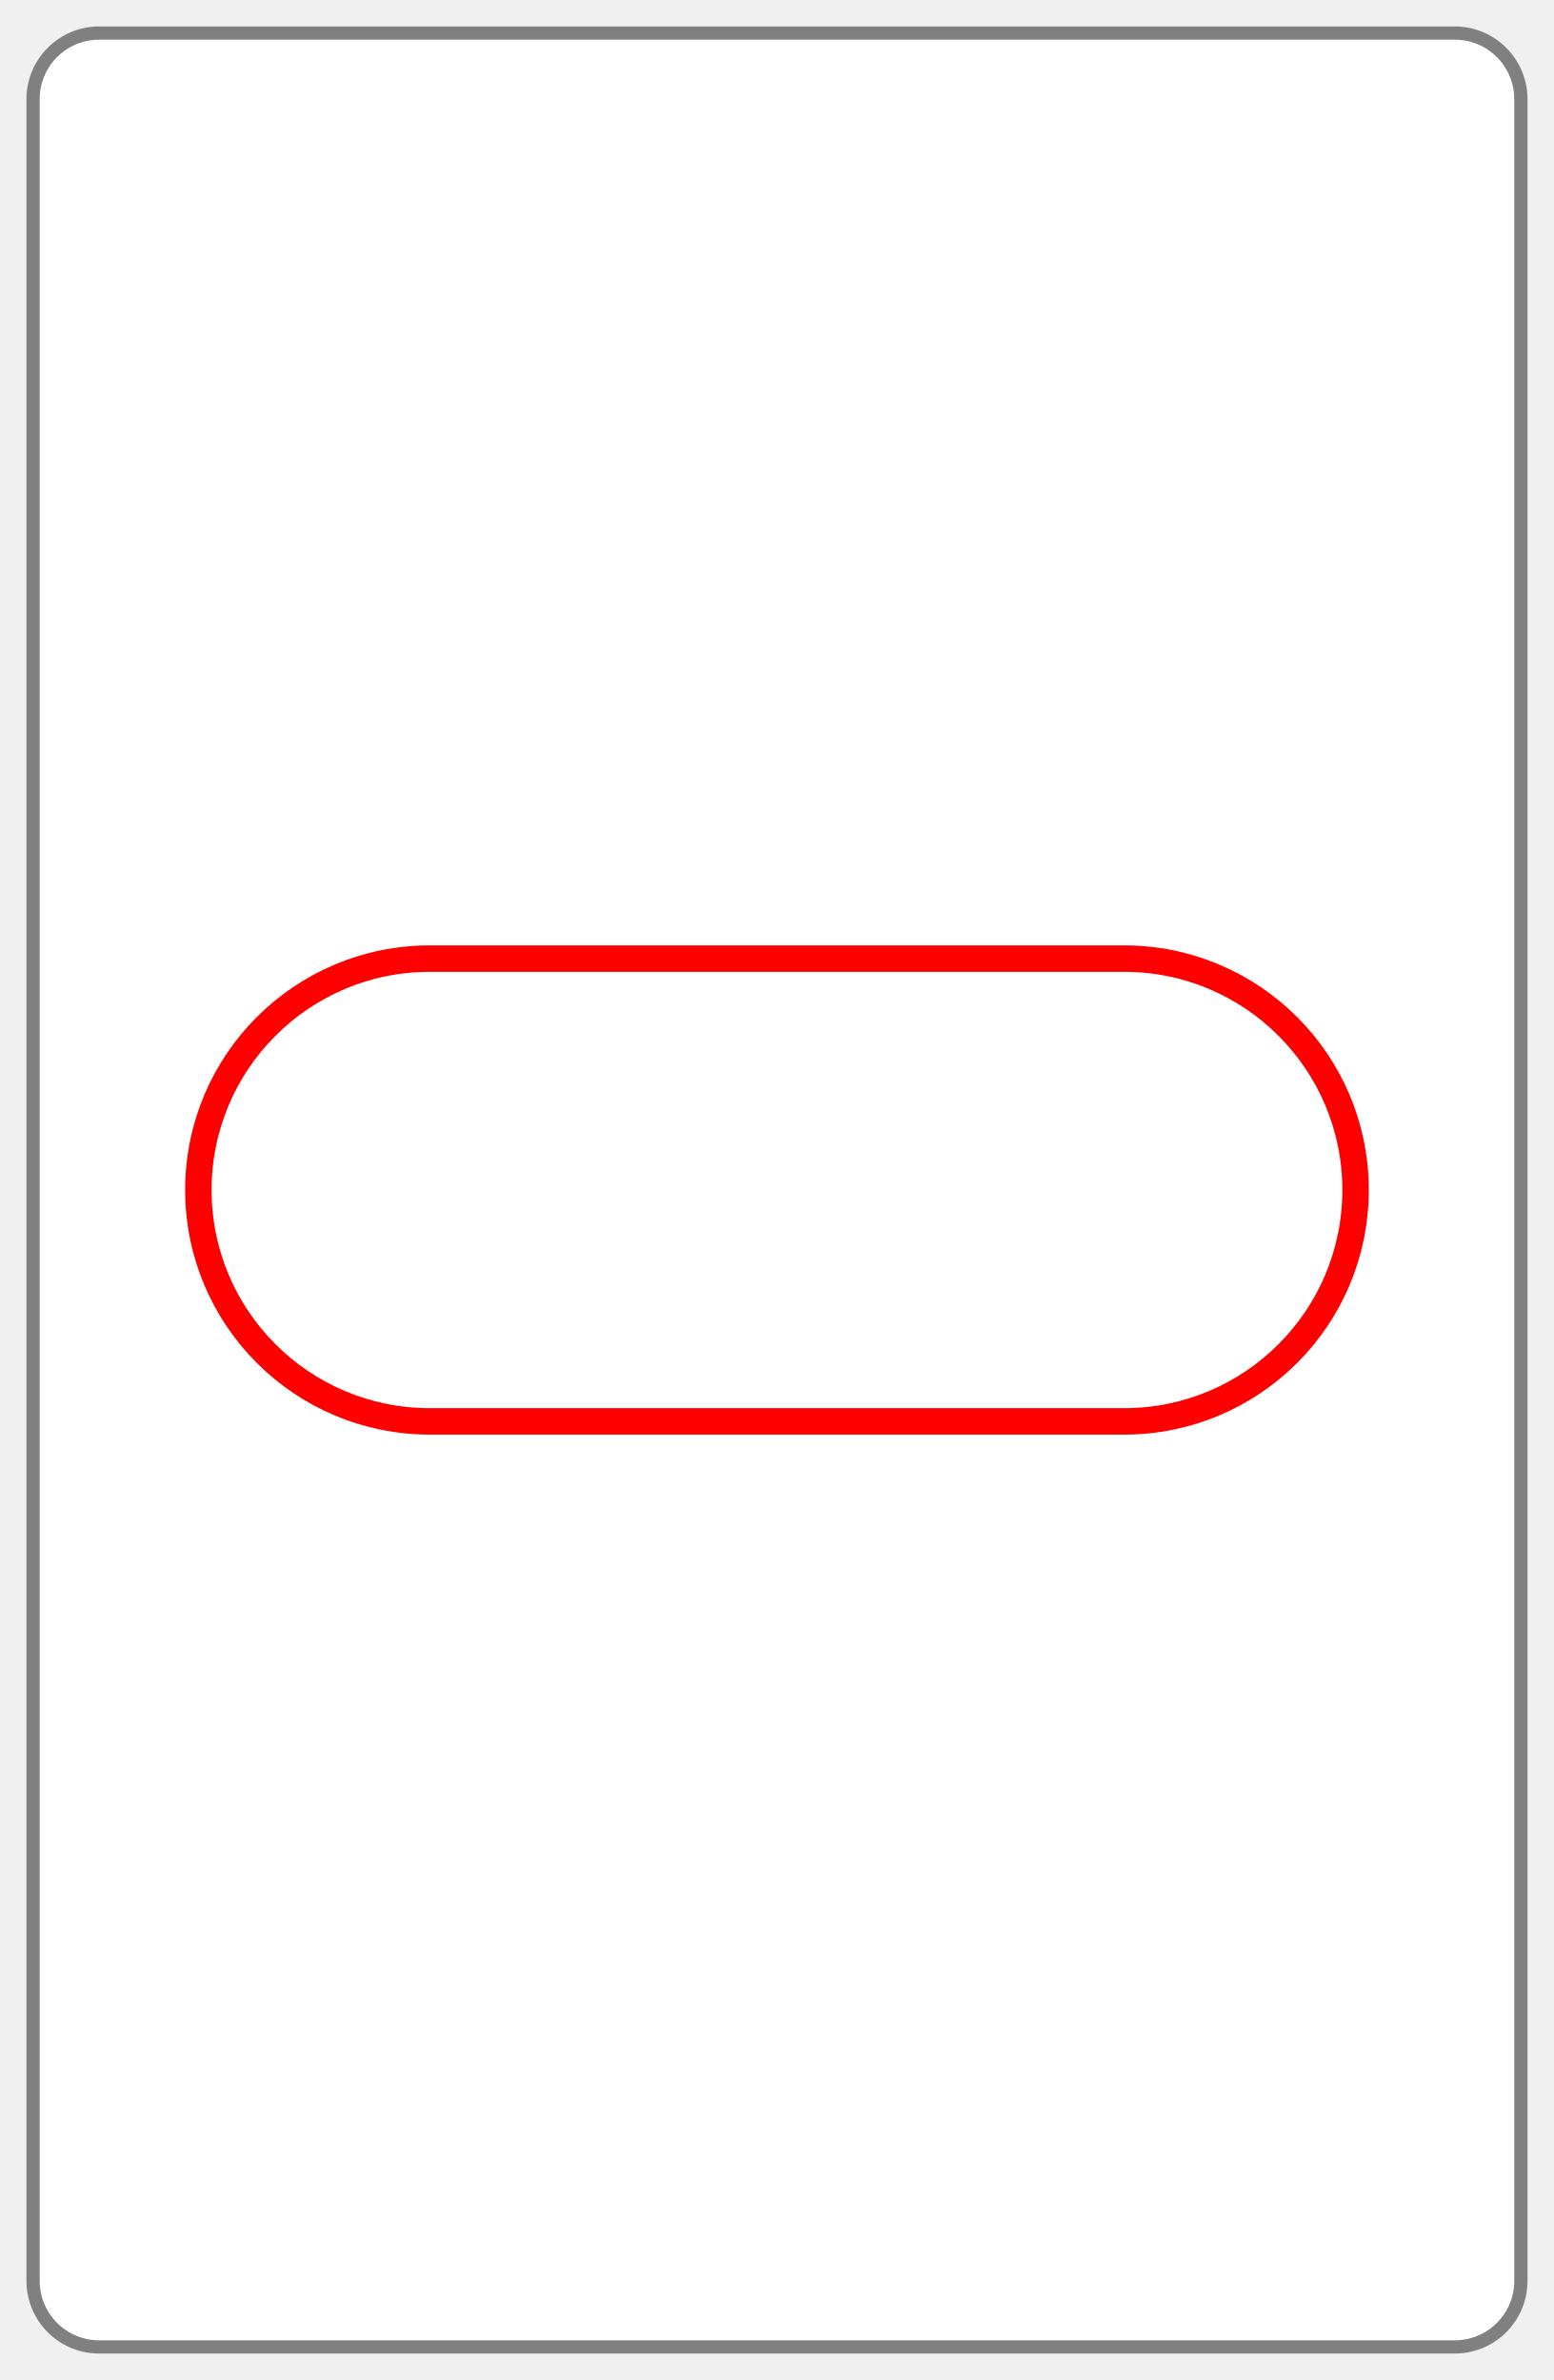
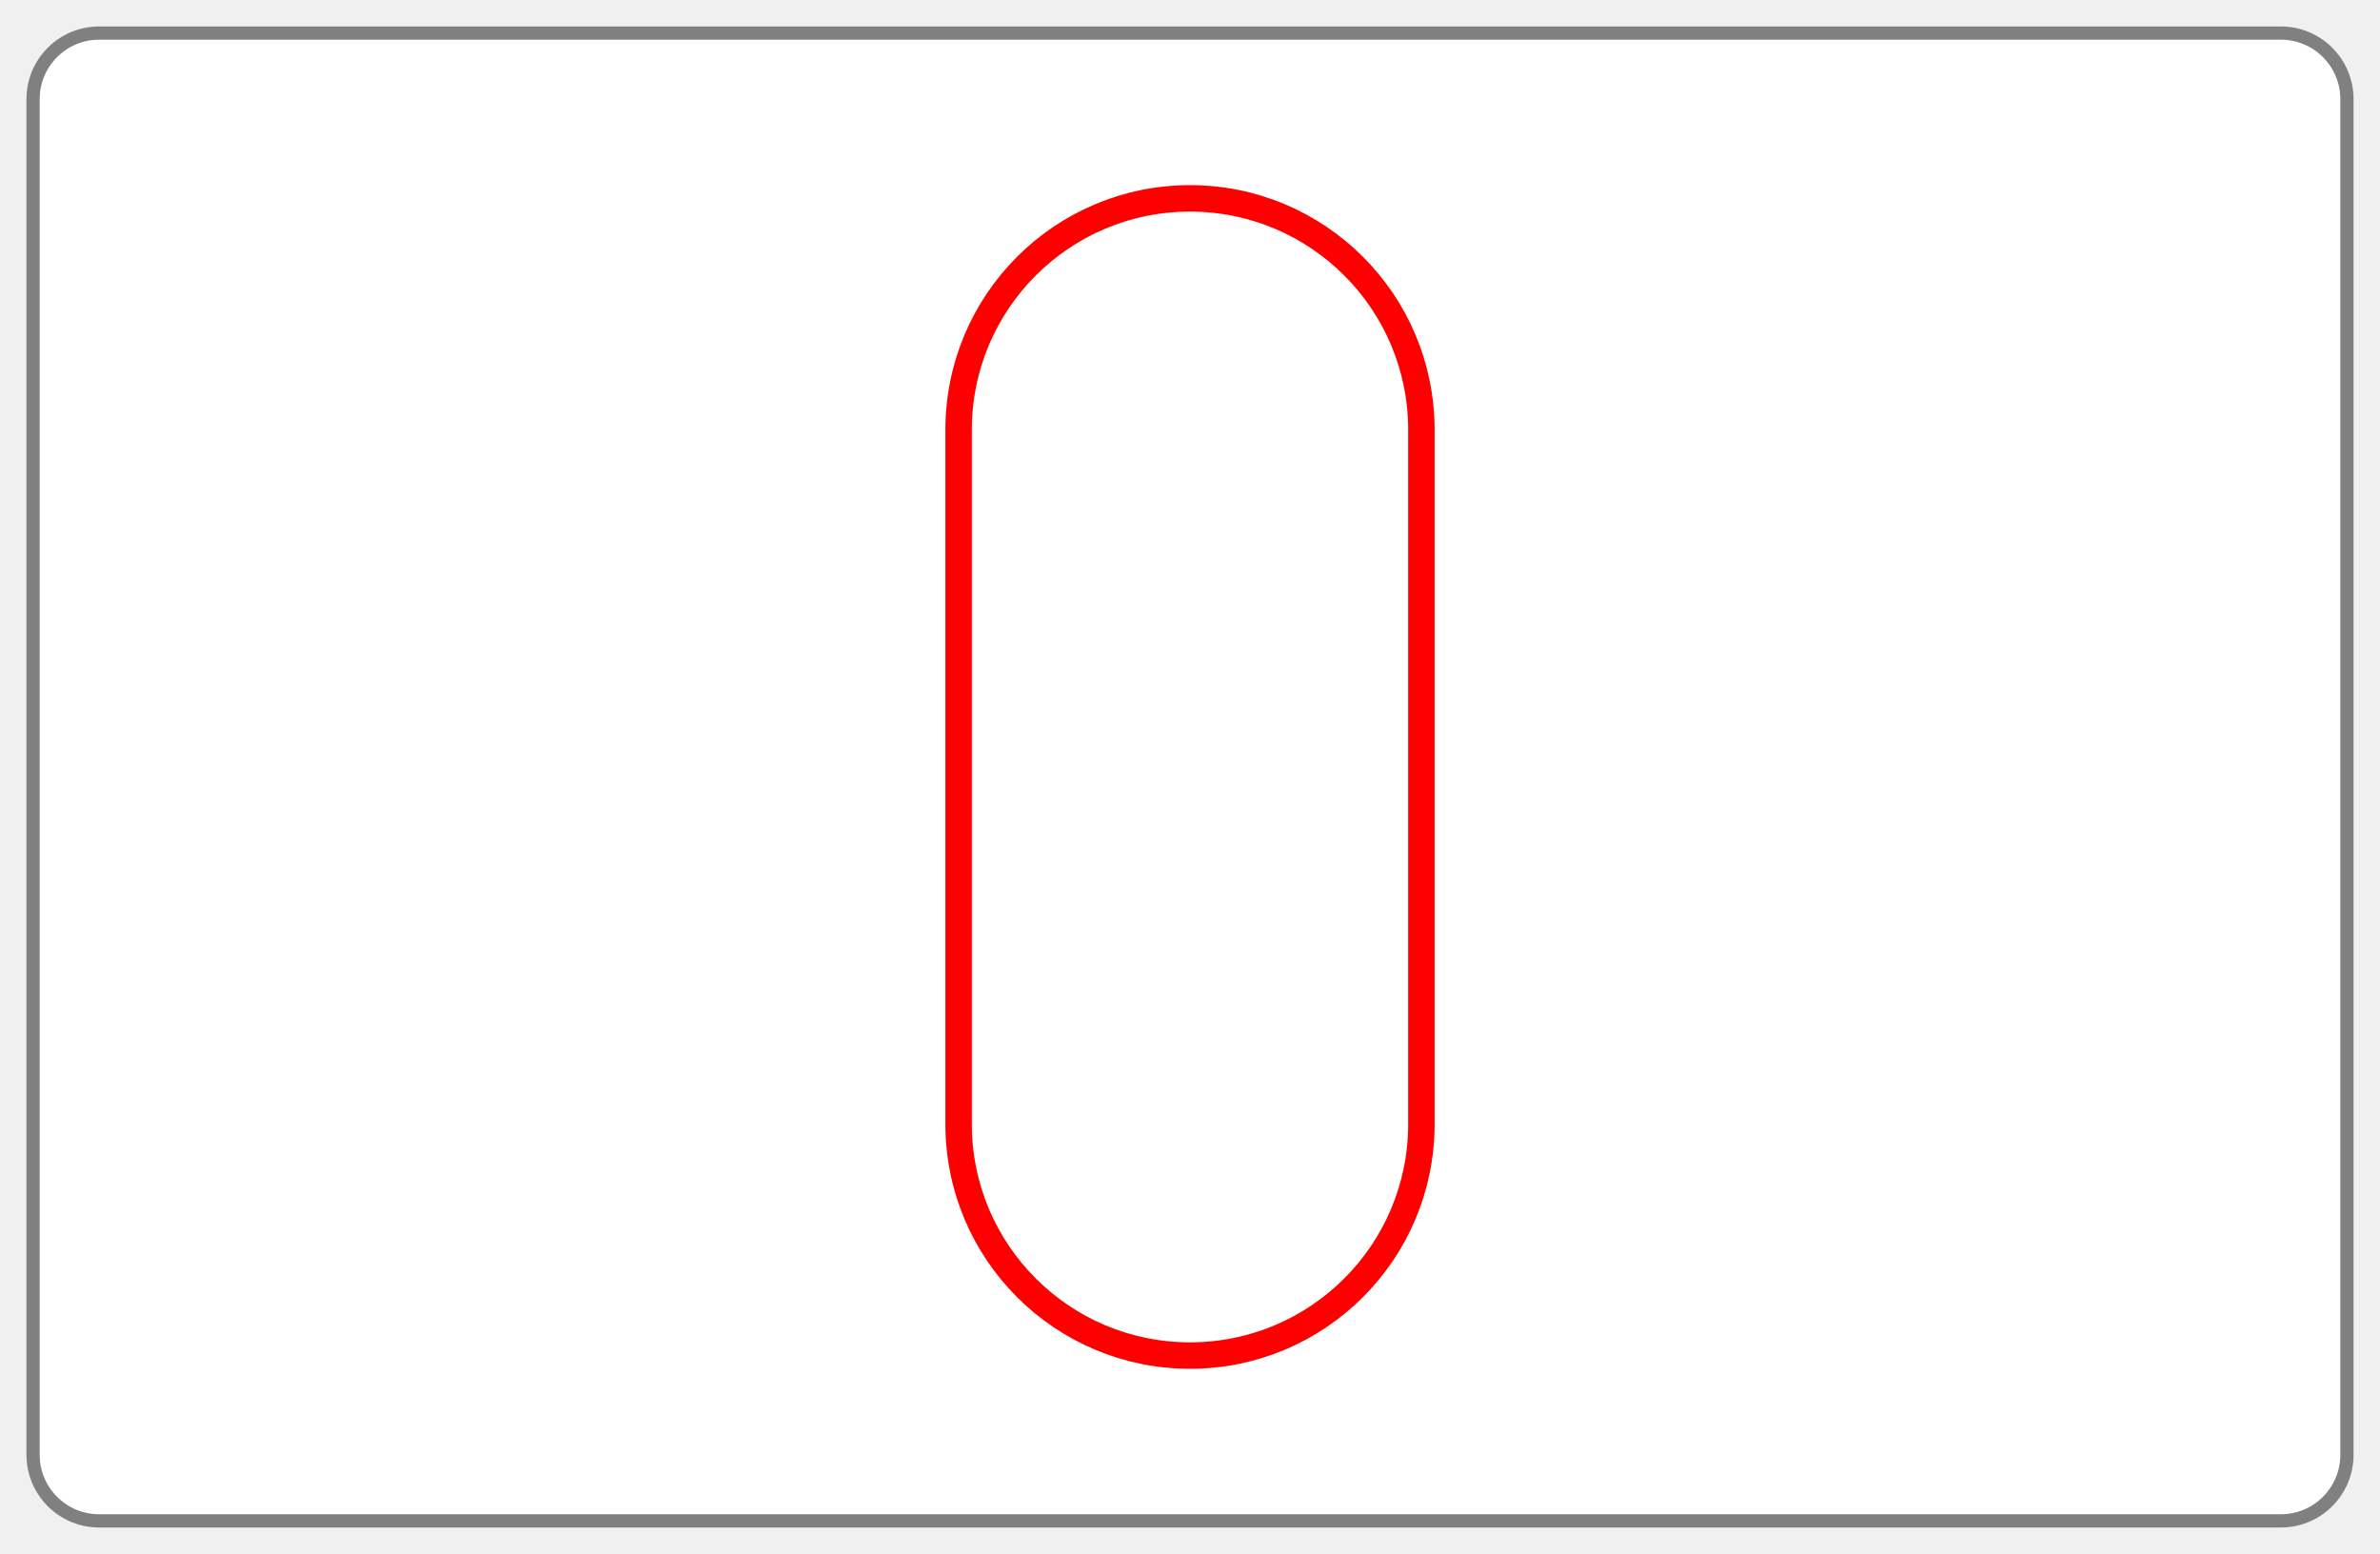
- <svg xmlns="http://www.w3.org/2000/svg" xmlns:xlink="http://www.w3.org/1999/xlink" version="1.1" height="360" width="235">
+ <svg xmlns="http://www.w3.org/2000/svg" xmlns:xlink="http://www.w3.org/1999/xlink" version="1.1" height="235" width="360">
  <defs>
-     <rect class="setcolor setline" id="shape" x="30" y="145" width="175" height="70" rx="35" />
+     <rect class="setcolor setline" id="shape" x="145" y="30" width="70" height="175" ry="35" />
    <style type="text/css">
      .setcolor {
        stroke: red;
        fill: white;
      }
      .setline {
        stroke-width: 4;
        stroke-linejoin: round;
      }
    </style>
  </defs>
-   <rect x="5" y="5" height="350" width="225" rx="10" ry="10" fill="white" stroke="grey" stroke-width="2" />
+   <rect x="5" y="5" height="225" width="350" rx="10" ry="10" fill="white" stroke="grey" stroke-width="2" />
  <use xlink:href="#shape" />
</svg>
